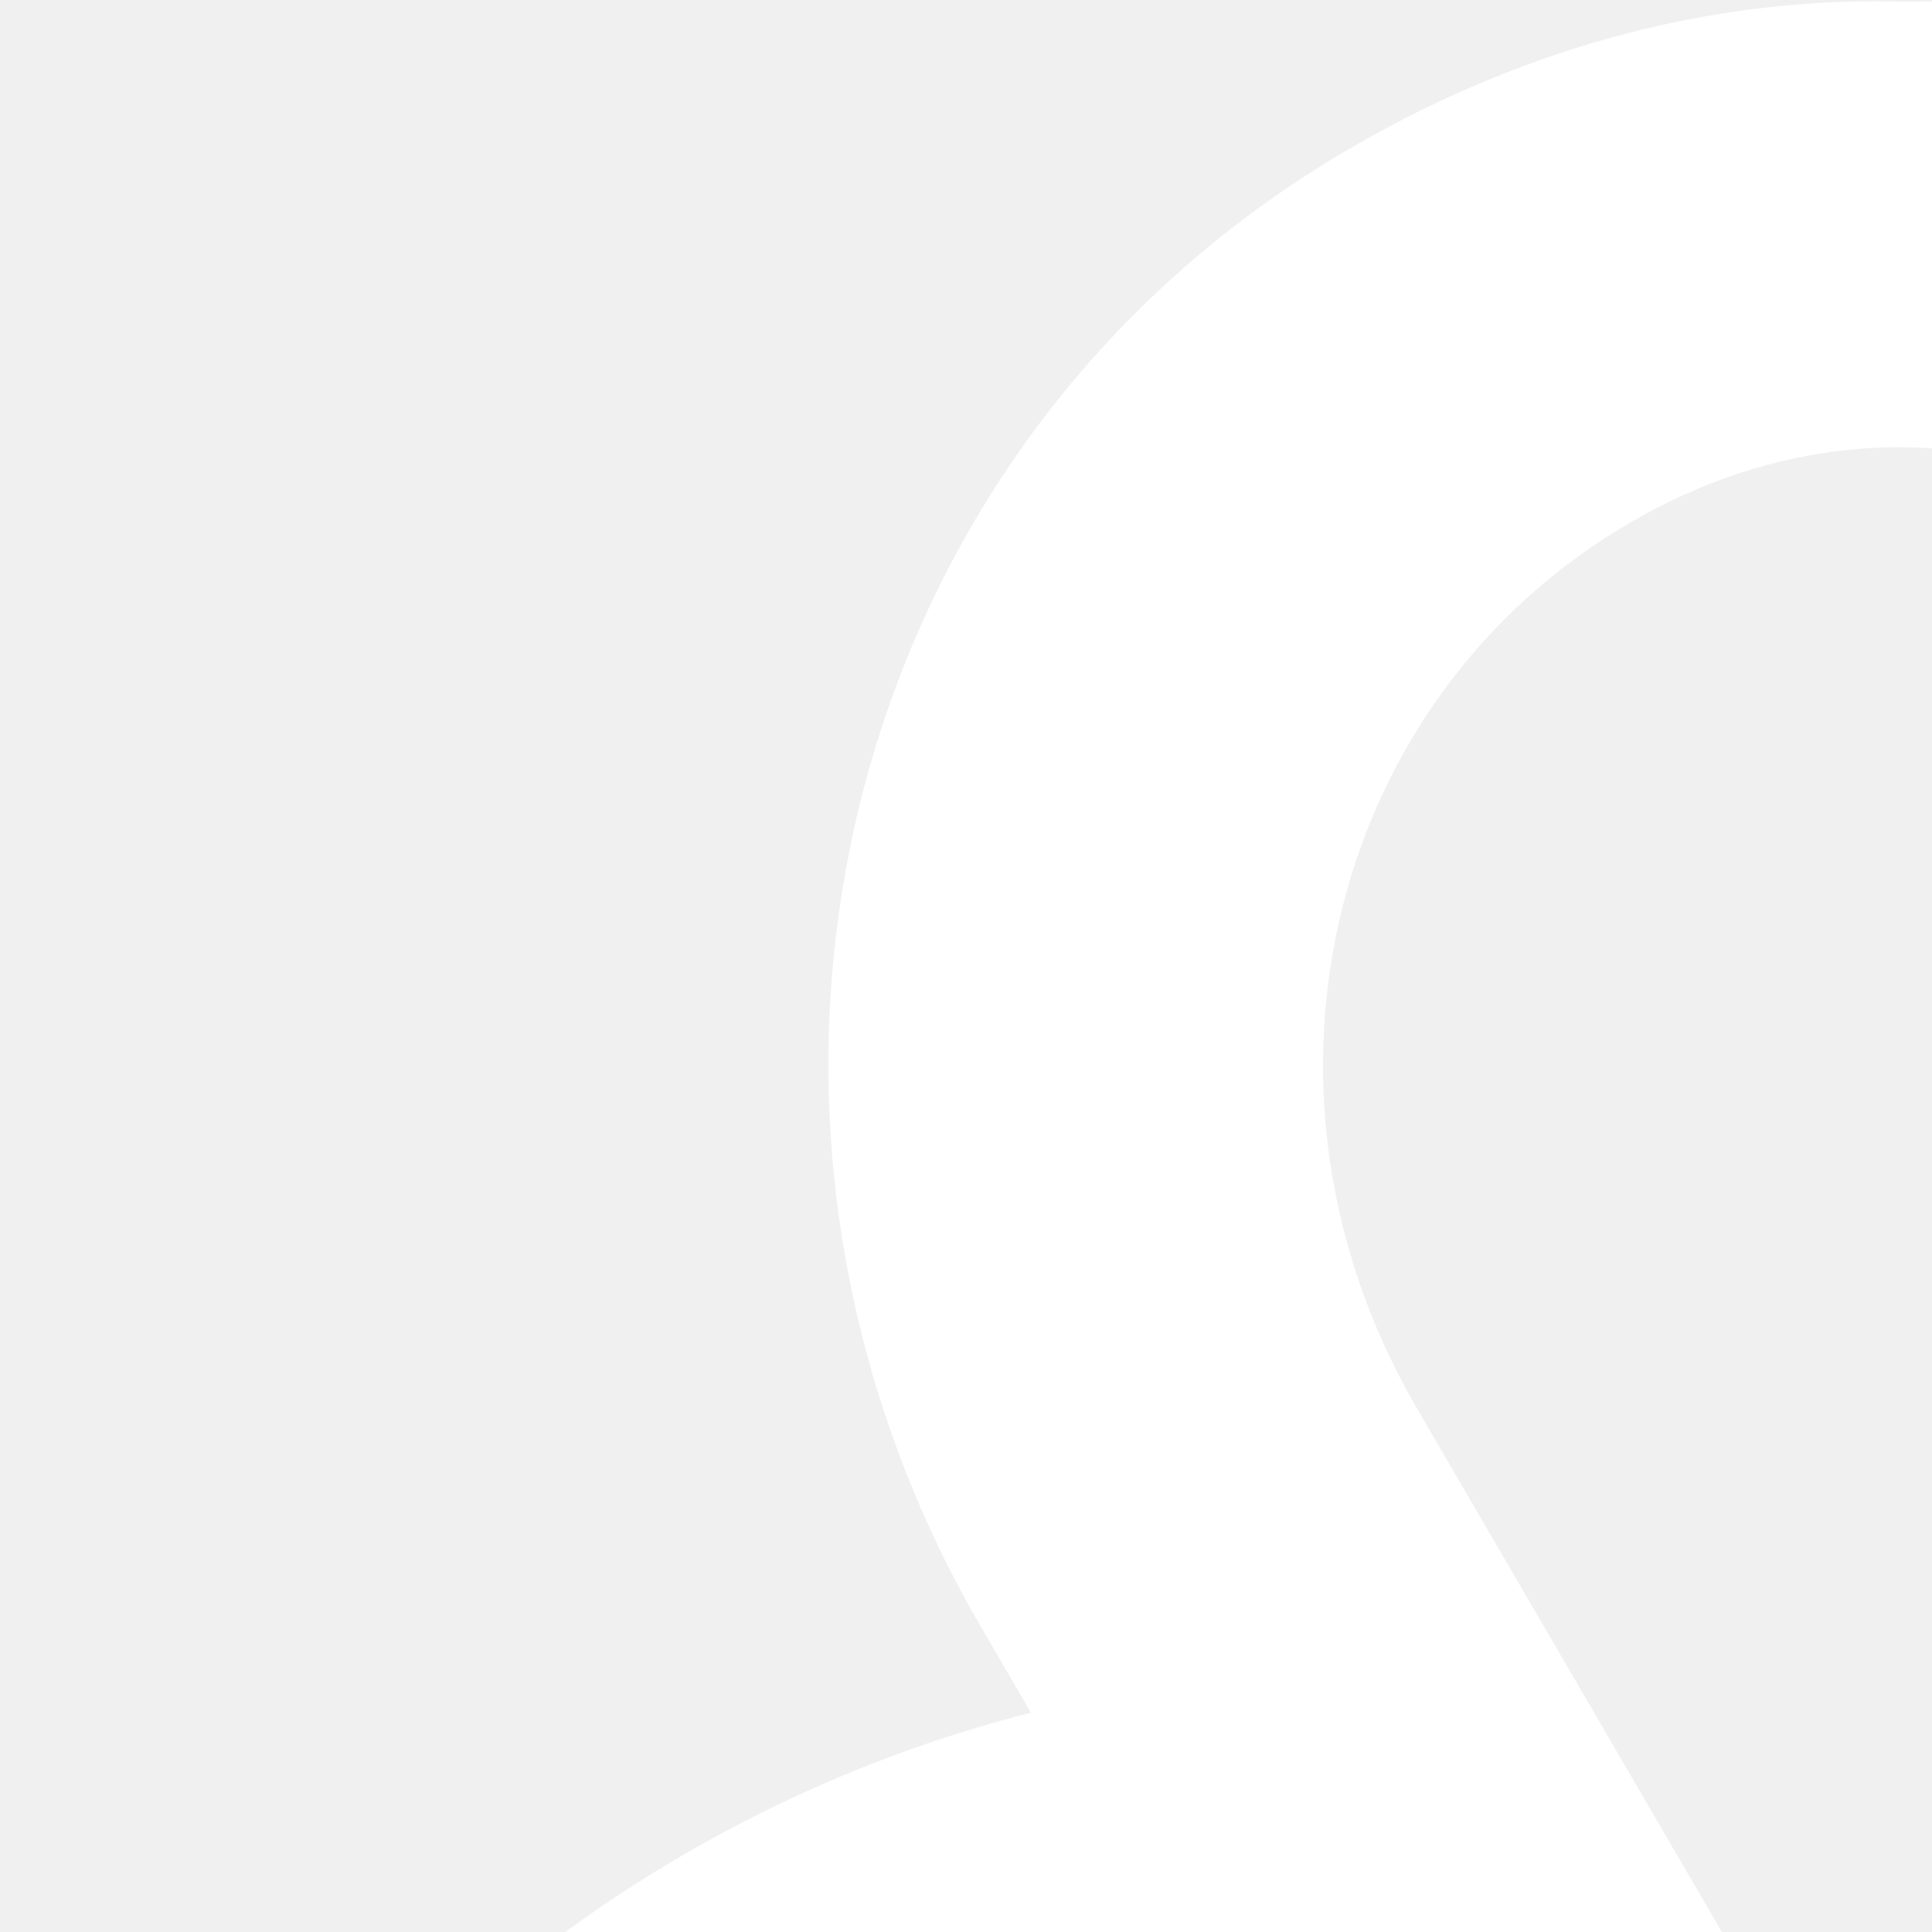
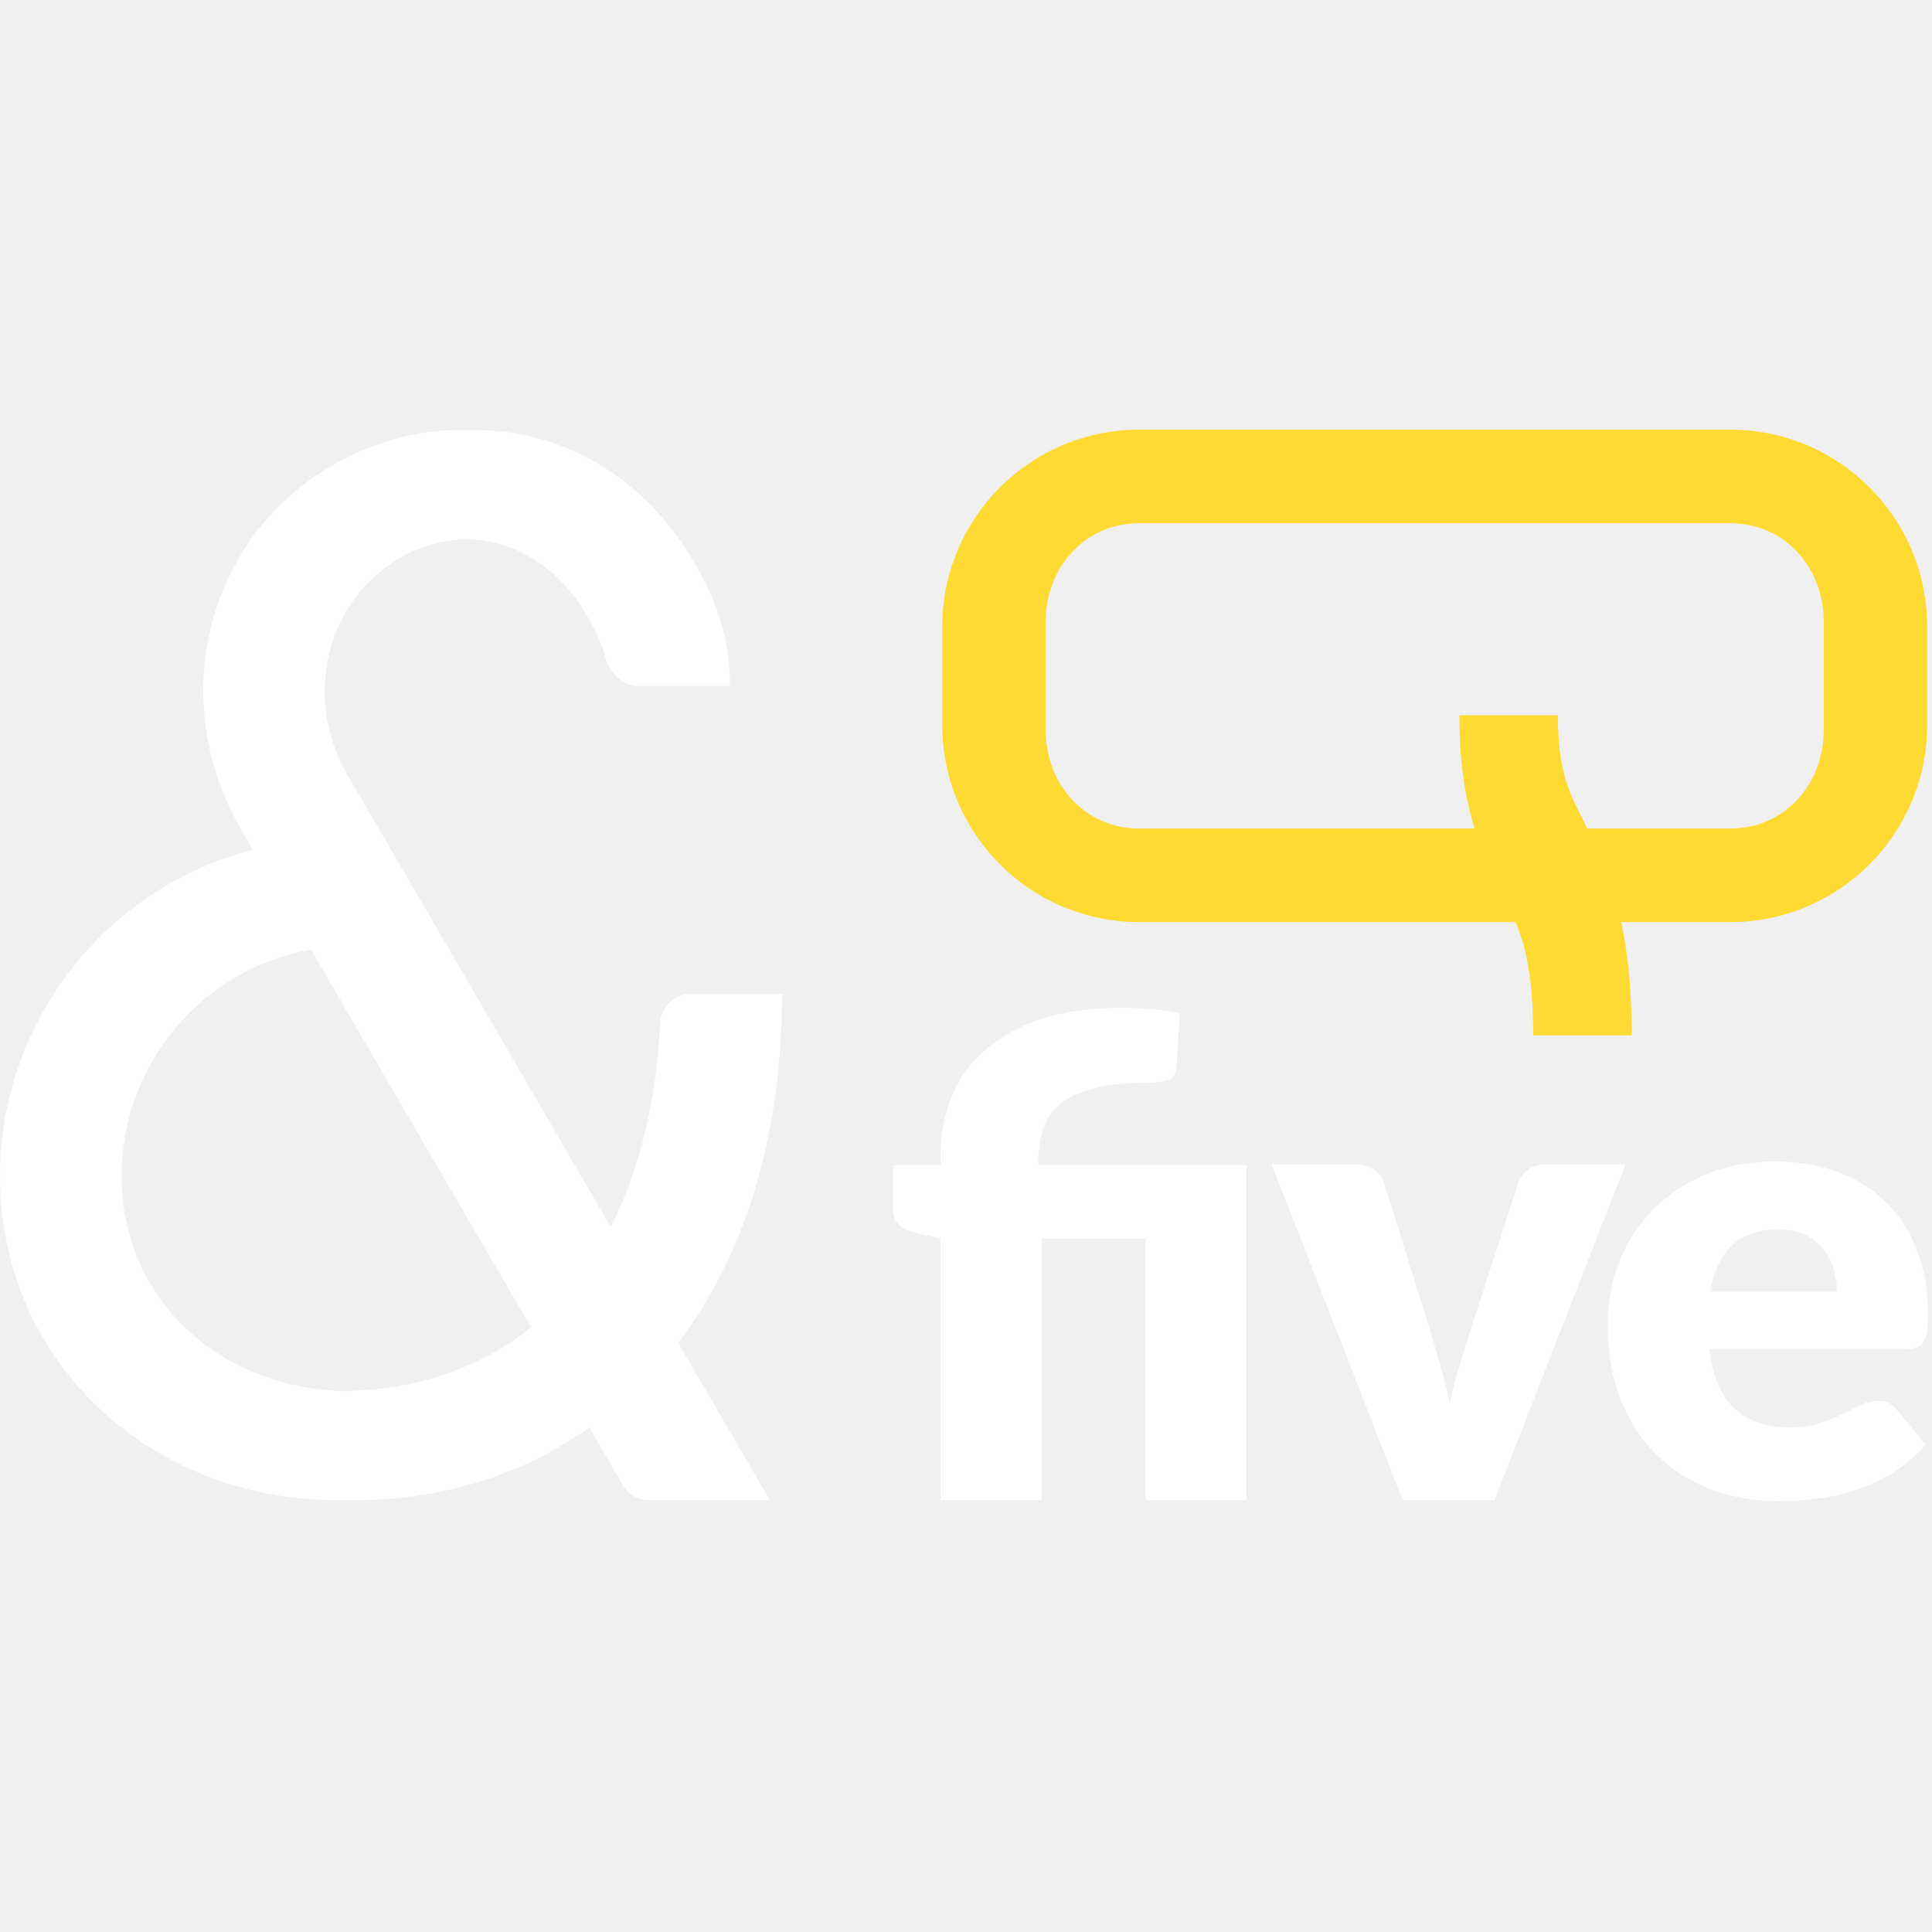
- <svg xmlns="http://www.w3.org/2000/svg" viewBox="0 0 80 80" fill="none">
+ <svg xmlns="http://www.w3.org/2000/svg" height="80px" width="80px" viewBox="0 0 326 181" fill="none">
  <path d="M252.181 180.627L236.679 180.627L214.58 123.97L228.763 123.97C229.972 123.97 230.98 124.261 231.787 124.843C232.629 125.389 233.197 126.081 233.491 126.918L241.407 152.304C242.03 154.379 242.616 156.399 243.166 158.364C243.752 160.33 244.247 162.295 244.65 164.261C245.053 162.295 245.548 160.33 246.134 158.364C246.721 156.399 247.344 154.379 248.003 152.304L256.249 126.918C256.542 126.081 257.092 125.389 257.898 124.843C258.705 124.261 259.658 123.97 260.757 123.97L274.28 123.97L252.181 180.627Z" fill="white" />
  <path d="M189.39 97.542C191.039 97.542 192.743 97.632 194.502 97.814C196.261 97.96 197.782 98.197 199.064 98.524L198.516 107.927C198.442 108.837 197.983 109.437 197.141 109.729C196.298 110.02 195.4 110.165 194.447 110.165C190.636 110.165 187.484 110.456 184.992 111.038C182.5 111.62 180.521 112.494 179.055 113.659C177.626 114.787 176.618 116.207 176.031 117.917C175.482 119.628 175.207 121.593 175.207 123.813L175.207 124.087L210.33 124.087L210.33 180.635L193.289 180.635L193.289 136.491L175.757 136.491L175.757 180.635L158.715 180.635L158.715 136.438L154.977 135.673C153.694 135.382 152.65 134.926 151.844 134.308C151.074 133.689 150.689 132.779 150.689 131.578L150.689 124.087L158.715 124.087L158.715 122.437C158.715 119.015 159.301 115.794 160.474 112.773C161.683 109.716 163.534 107.078 166.026 104.857C168.518 102.601 171.688 100.817 175.536 99.507C179.421 98.197 184.039 97.542 189.39 97.542Z" fill="white" />
  <path fill-rule="evenodd" clip-rule="evenodd" d="M291.944 2.32456e-05C310.301 2.64552e-05 325.182 14.881 325.182 33.237L325.182 49.856C325.182 67.926 310.762 82.628 292.802 83.083L291.944 83.093L192.233 83.093L191.375 83.083C173.701 82.635 159.454 68.389 159.007 50.714L158.996 49.856L158.996 33.237C158.996 14.881 173.877 2.86952e-06 192.233 5.8114e-06L291.944 2.32456e-05ZM192.233 15.788C183.055 15.788 176.446 23.228 176.446 32.406L176.446 50.687C176.446 59.865 183.055 67.306 192.233 67.306L291.944 67.306C301.123 67.306 307.732 59.865 307.732 50.687L307.732 32.406C307.732 23.228 301.123 15.788 291.944 15.788L192.233 15.788Z" fill="#ffda33" />
  <path d="M262.867 48.192C262.867 53.533 263.491 56.806 264.221 59.18C265.022 61.788 266.052 63.758 267.764 67.193C269.417 70.512 271.439 74.734 272.949 80.564C274.457 86.388 275.331 93.304 275.331 102.203L258.712 102.203C258.712 95.183 258.028 90.657 257.199 87.456C256.371 84.26 255.277 81.873 253.815 78.938C252.41 76.12 250.324 72.192 248.789 67.195C247.181 61.965 246.248 55.928 246.248 48.192L262.867 48.192Z" fill="#ffda33" />
  <path fill-rule="evenodd" clip-rule="evenodd" d="M78.999 0.072C94.282 -0.411 108.722 7.817 117.166 22.442C121.026 29.128 123.167 35.179 123.167 43.254H107.792C104.962 43.254 102.787 40.917 102.069 38.179C101.53 36.12 100.585 34.034 99.07 31.41C92.265 19.624 79.22 14.873 67.573 21.598C55.088 28.806 51.024 45.038 58.598 58.191L103.047 134.522C107.891 125.032 110.76 113.41 111.351 100.336C111.479 97.508 113.759 95.211 116.59 95.211H131.964C131.964 117.549 126.386 138.444 114.437 154.079L129.898 180.631H109.526C107.702 180.631 106.014 179.66 105.096 178.084L99.459 168.403C88.672 175.899 75.873 180.521 60.217 180.631C59.698 180.64 59.363 180.627 58.935 180.627C58.777 180.626 58.618 180.623 58.459 180.621C58.192 180.625 57.923 180.629 57.654 180.631C57.135 180.64 56.8 180.627 56.373 180.627C25.268 180.406 0 157.232 0 125.96C0 99.893 17.823 77.251 42.69 70.919L40.535 67.218L40.526 67.203L40.518 67.189C28.356 46.123 34.312 18.61 56.042 6.064C63.548 1.73 71.415 -0.171 78.999 0.072ZM52.468 87.71C34.051 90.995 20.5 107.149 20.499 125.96C20.5 146.016 36.248 161.623 58.052 162.239C71.155 161.928 81.568 157.974 89.602 151.476L52.468 87.71Z" fill="white" />
  <path d="M299.572 123.489C303.364 123.489 306.825 124.061 309.955 125.206C313.121 126.35 315.827 128.012 318.073 130.193C320.355 132.375 322.123 135.056 323.374 138.239C324.663 141.385 325.307 144.961 325.307 148.965C325.307 150.217 325.252 151.236 325.141 152.022C325.031 152.809 324.829 153.435 324.534 153.9C324.239 154.364 323.834 154.686 323.319 154.865C322.84 155.044 322.215 155.133 321.441 155.133L288.417 155.133C288.969 159.781 290.423 163.16 292.779 165.27C295.136 167.344 298.173 168.381 301.892 168.381C303.88 168.381 305.592 168.148 307.028 167.683C308.463 167.219 309.734 166.7 310.838 166.128C311.979 165.556 313.01 165.038 313.931 164.573C314.888 164.108 315.882 163.875 316.913 163.875C318.275 163.875 319.306 164.358 320.006 165.324L324.976 171.277C323.209 173.243 321.294 174.852 319.232 176.104C317.207 177.32 315.109 178.285 312.937 179C310.801 179.679 308.648 180.144 306.475 180.395C304.34 180.681 302.297 180.824 300.345 180.824C296.332 180.824 292.559 180.198 289.024 178.947C285.527 177.659 282.452 175.764 279.802 173.261C277.188 170.758 275.107 167.648 273.561 163.929C272.052 160.21 271.297 155.884 271.297 150.95C271.297 147.231 271.941 143.709 273.23 140.384C274.555 137.059 276.433 134.144 278.863 131.642C281.329 129.139 284.293 127.154 287.754 125.688C291.252 124.222 295.191 123.489 299.572 123.489ZM299.904 134.967C296.627 134.967 294.068 135.879 292.227 137.702C290.386 139.49 289.171 142.082 288.582 145.479L309.955 145.479C309.955 144.156 309.77 142.869 309.402 141.617C309.071 140.366 308.5 139.258 307.69 138.292C306.917 137.291 305.886 136.486 304.598 135.879C303.309 135.271 301.744 134.967 299.904 134.967Z" fill="white" />
</svg>
